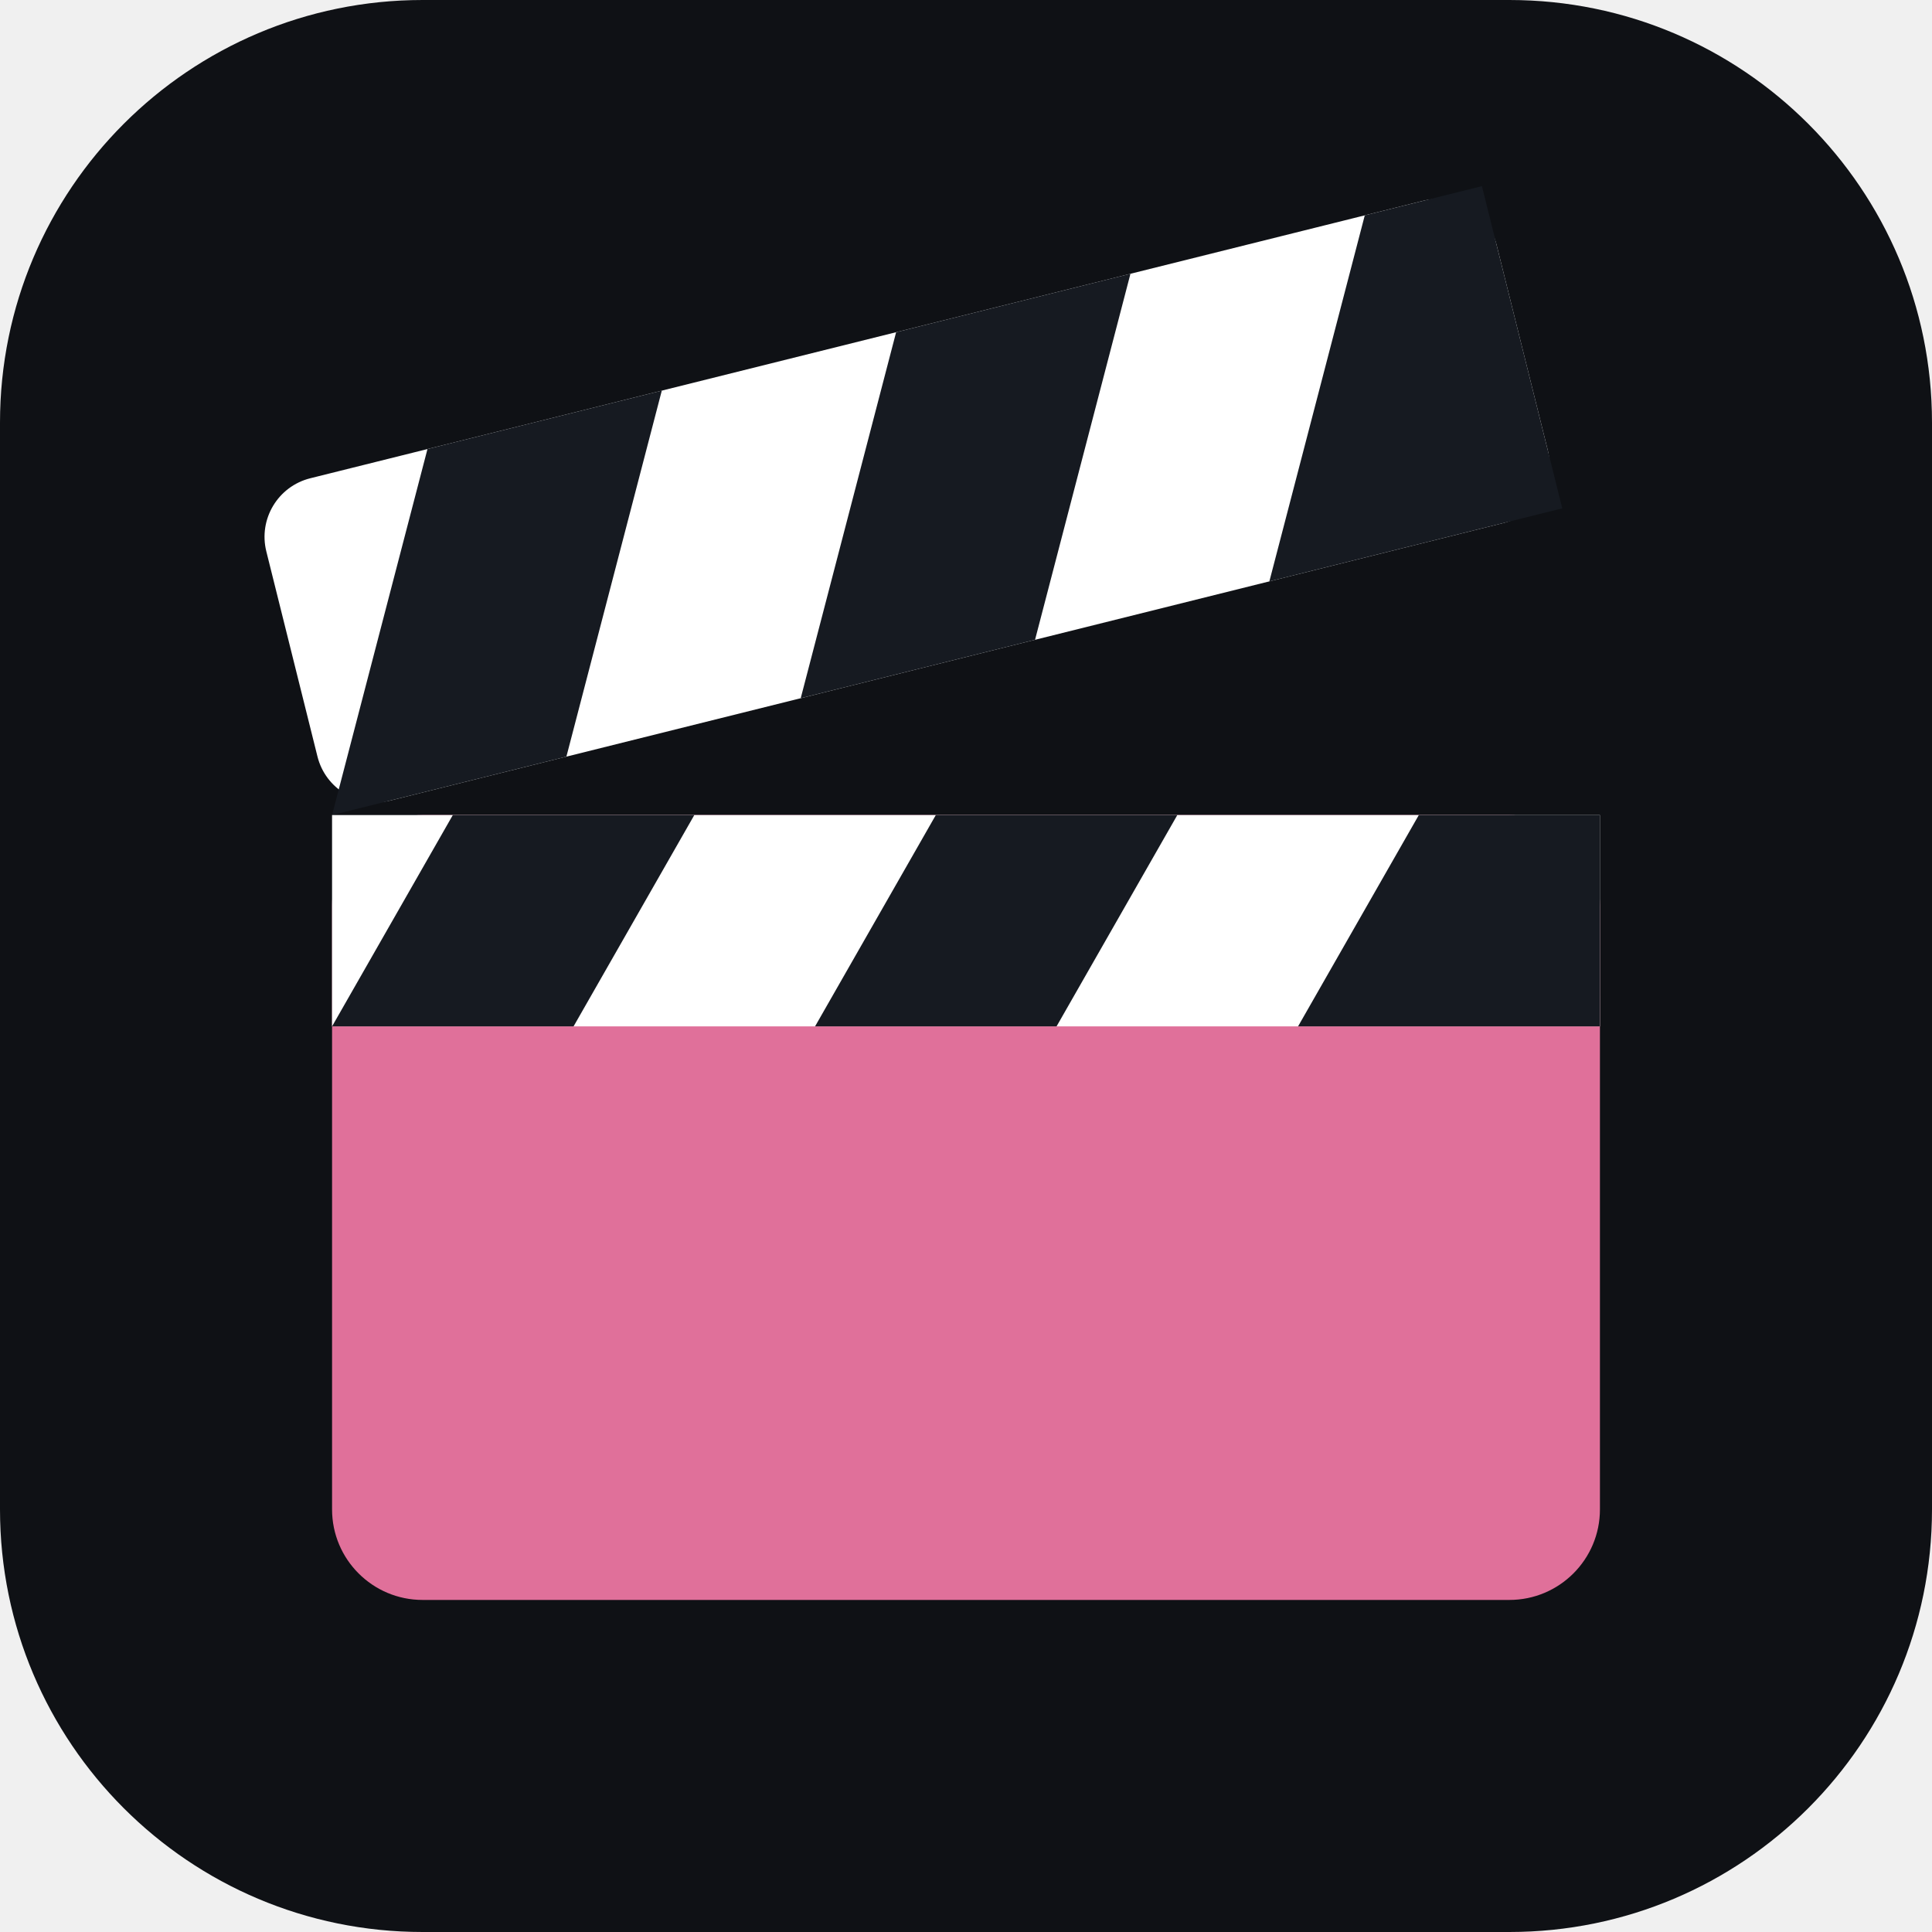
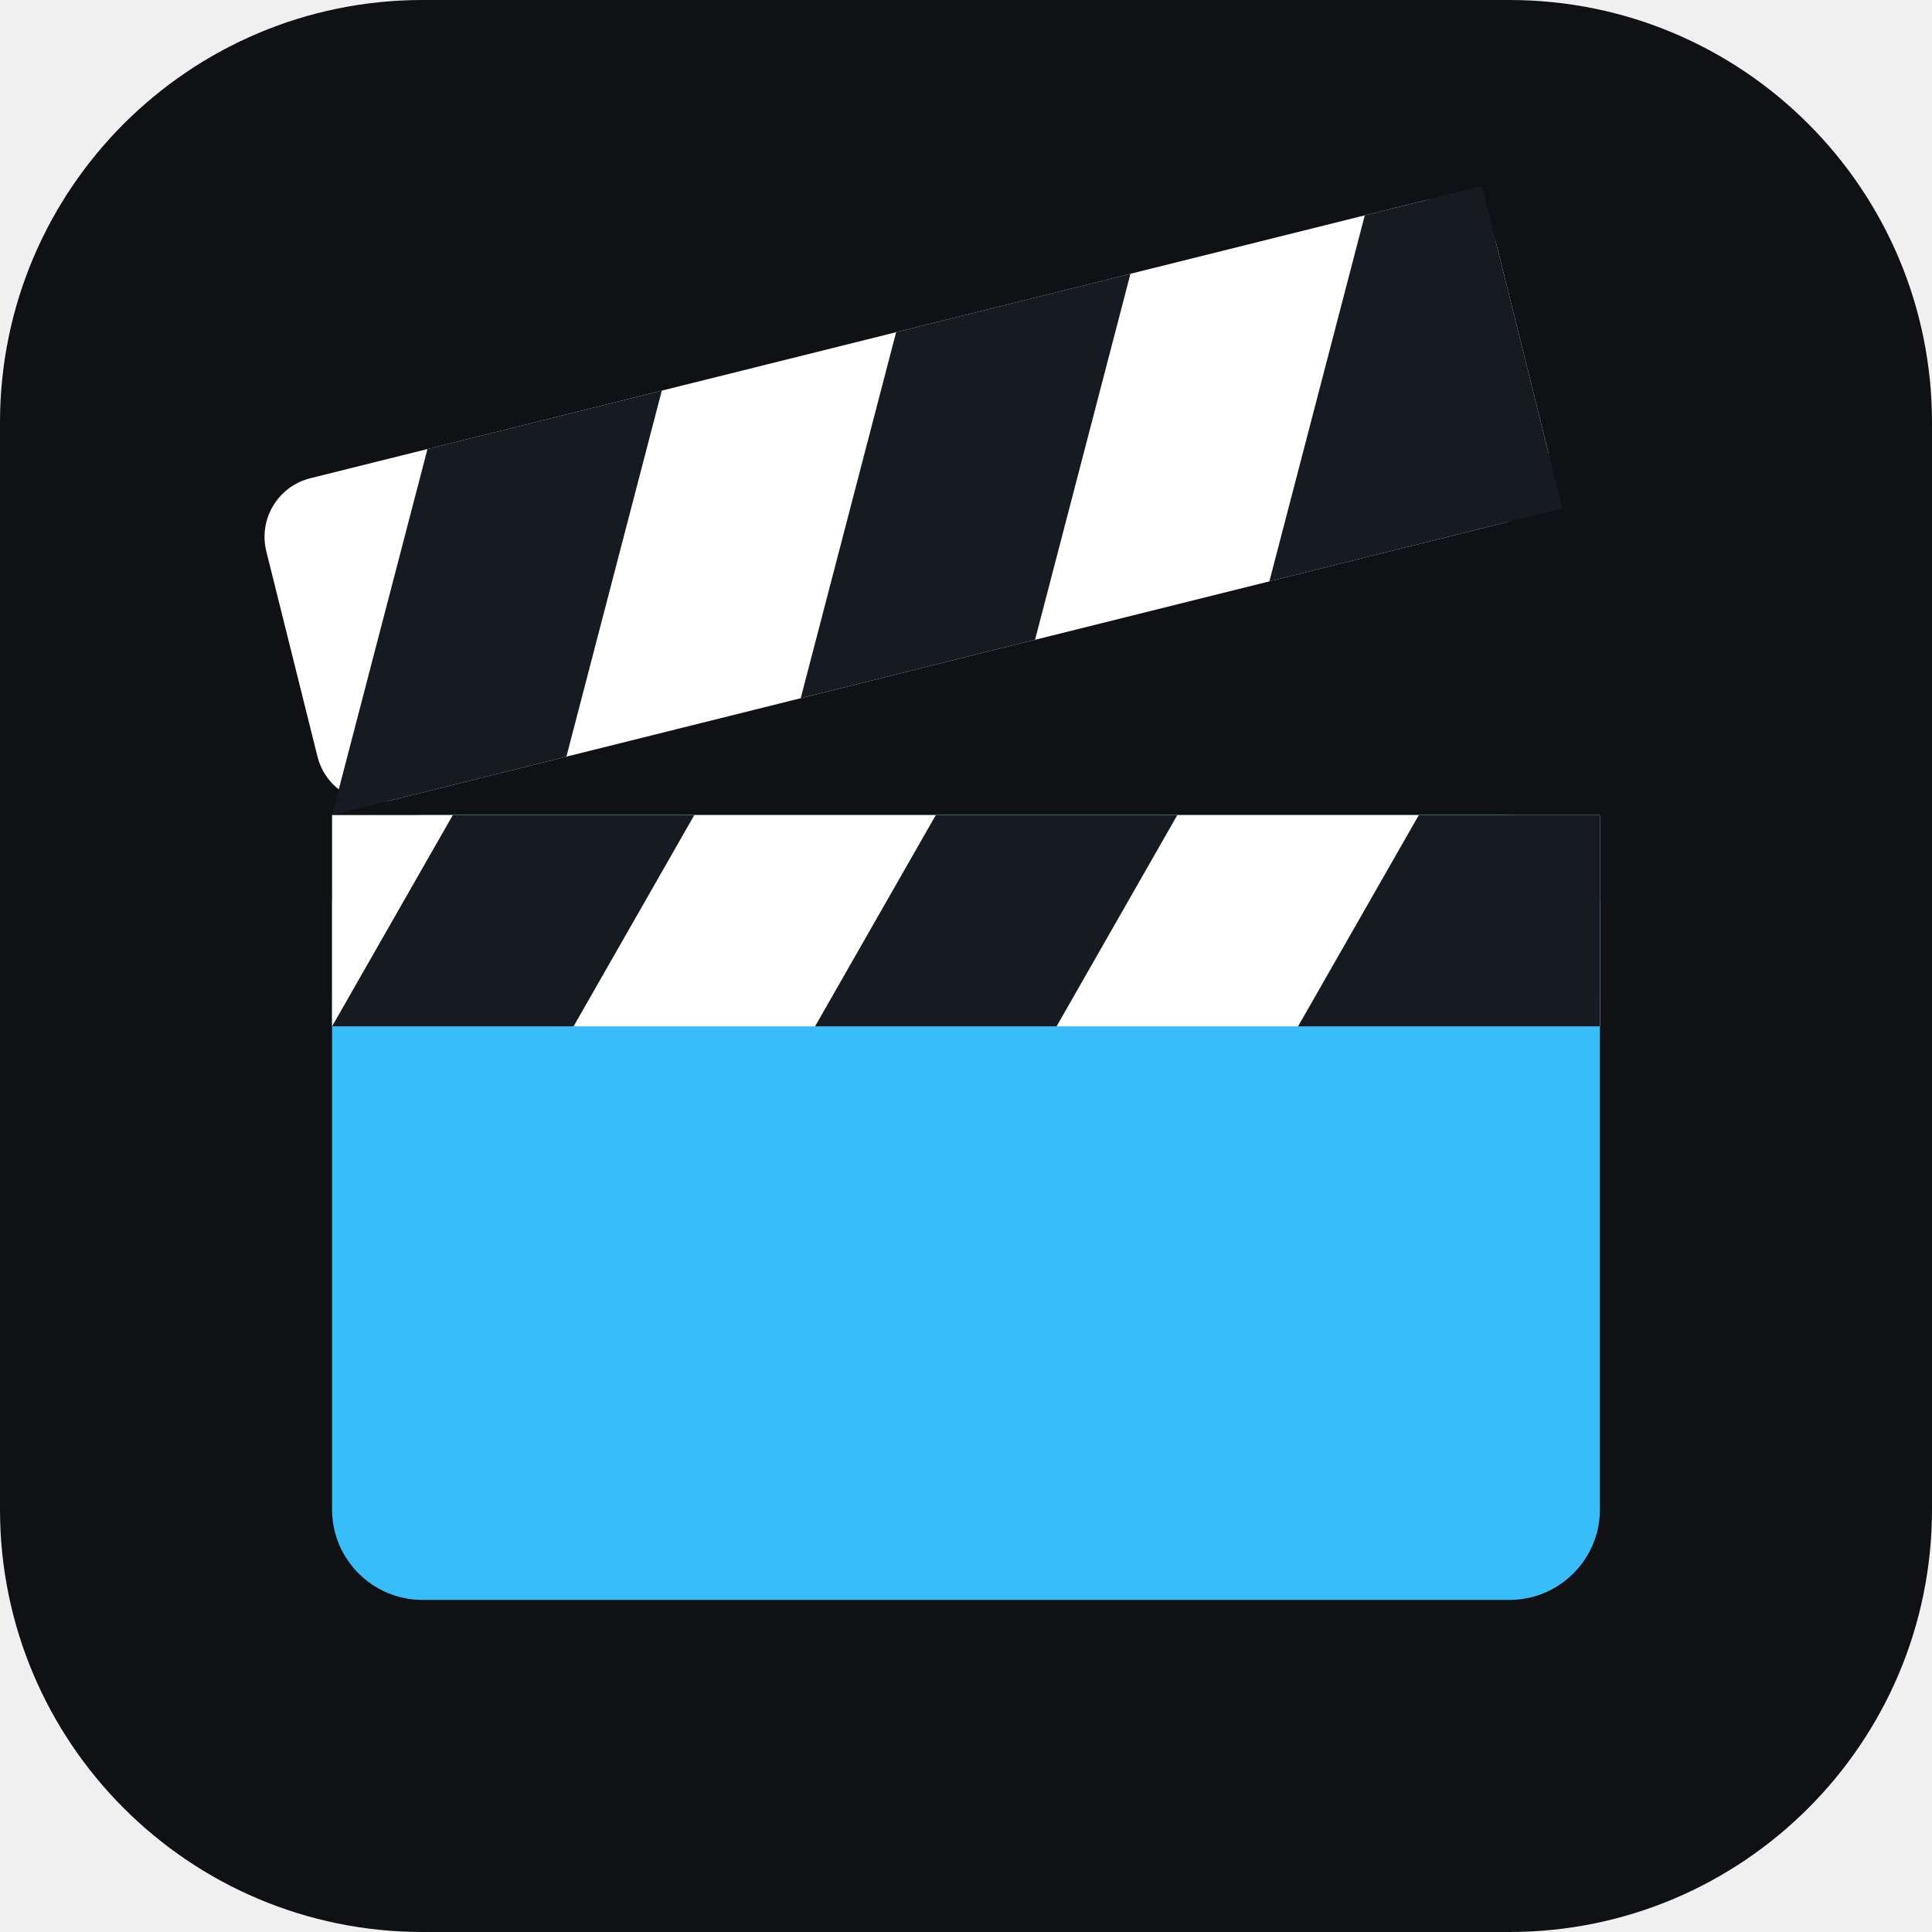
<svg xmlns="http://www.w3.org/2000/svg" viewBox="0 0 64 64" width="64" height="64">
  <rect width="64" height="64" rx="14" fill="#0f1115" />
-   <rect x="11" y="27" width="42" height="26" rx="3" fill="#e0709a" />
+   <rect x="11" y="27" width="42" height="26" rx="3" fill="#38bdf8" />
  <rect x="11" y="27" width="42" height="6" fill="#161a21" opacity="0.25" />
  <g transform="rotate(-14 11 27)">
    <rect x="11" y="16" width="42" height="11" rx="2" fill="#ffffff" />
    <polygon points="17,16 25,16 19,27 11,27" fill="#161a21" />
    <polygon points="33,16 41,16 35,27 27,27" fill="#161a21" />
    <polygon points="49,16 53,16 53,27 43,27" fill="#161a21" />
  </g>
  <rect x="11" y="27" width="42" height="7" fill="#ffffff" />
  <polygon points="15,27 23,27 19,34 11,34" fill="#161a21" />
  <polygon points="31,27 39,27 35,34 27,34" fill="#161a21" />
  <polygon points="47,27 53,27 53,34 43,34" fill="#161a21" />
</svg>
